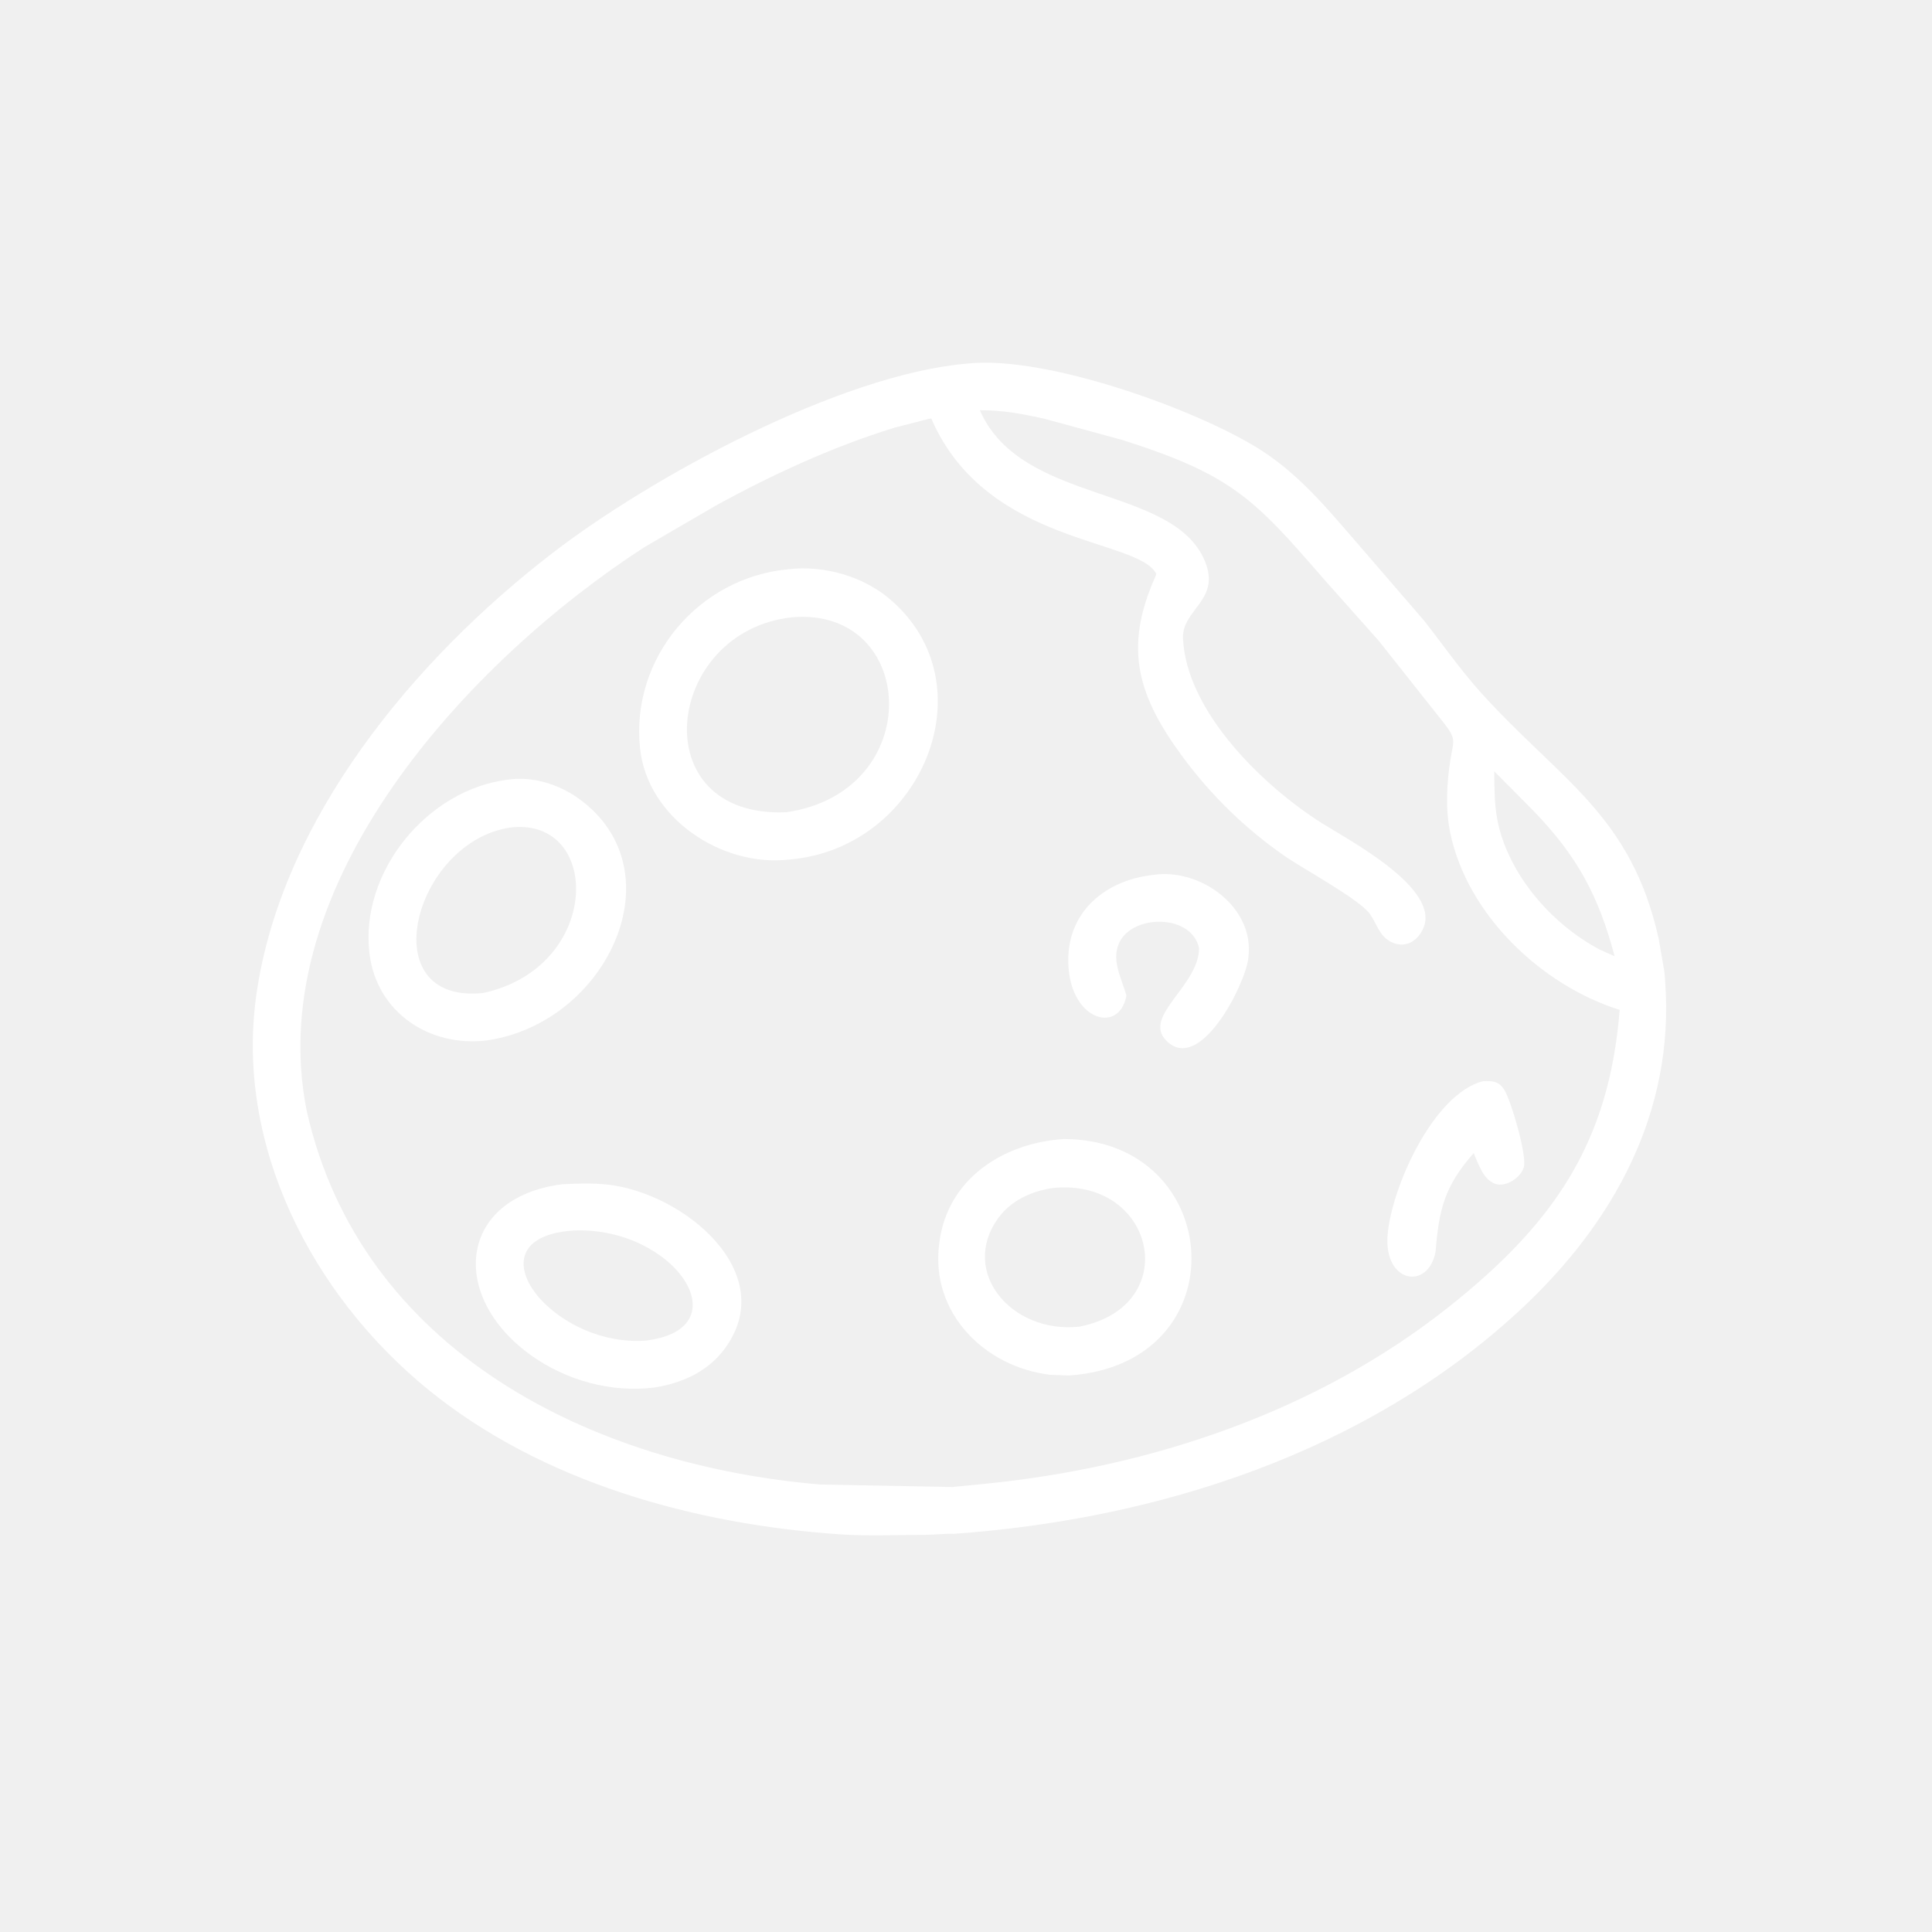
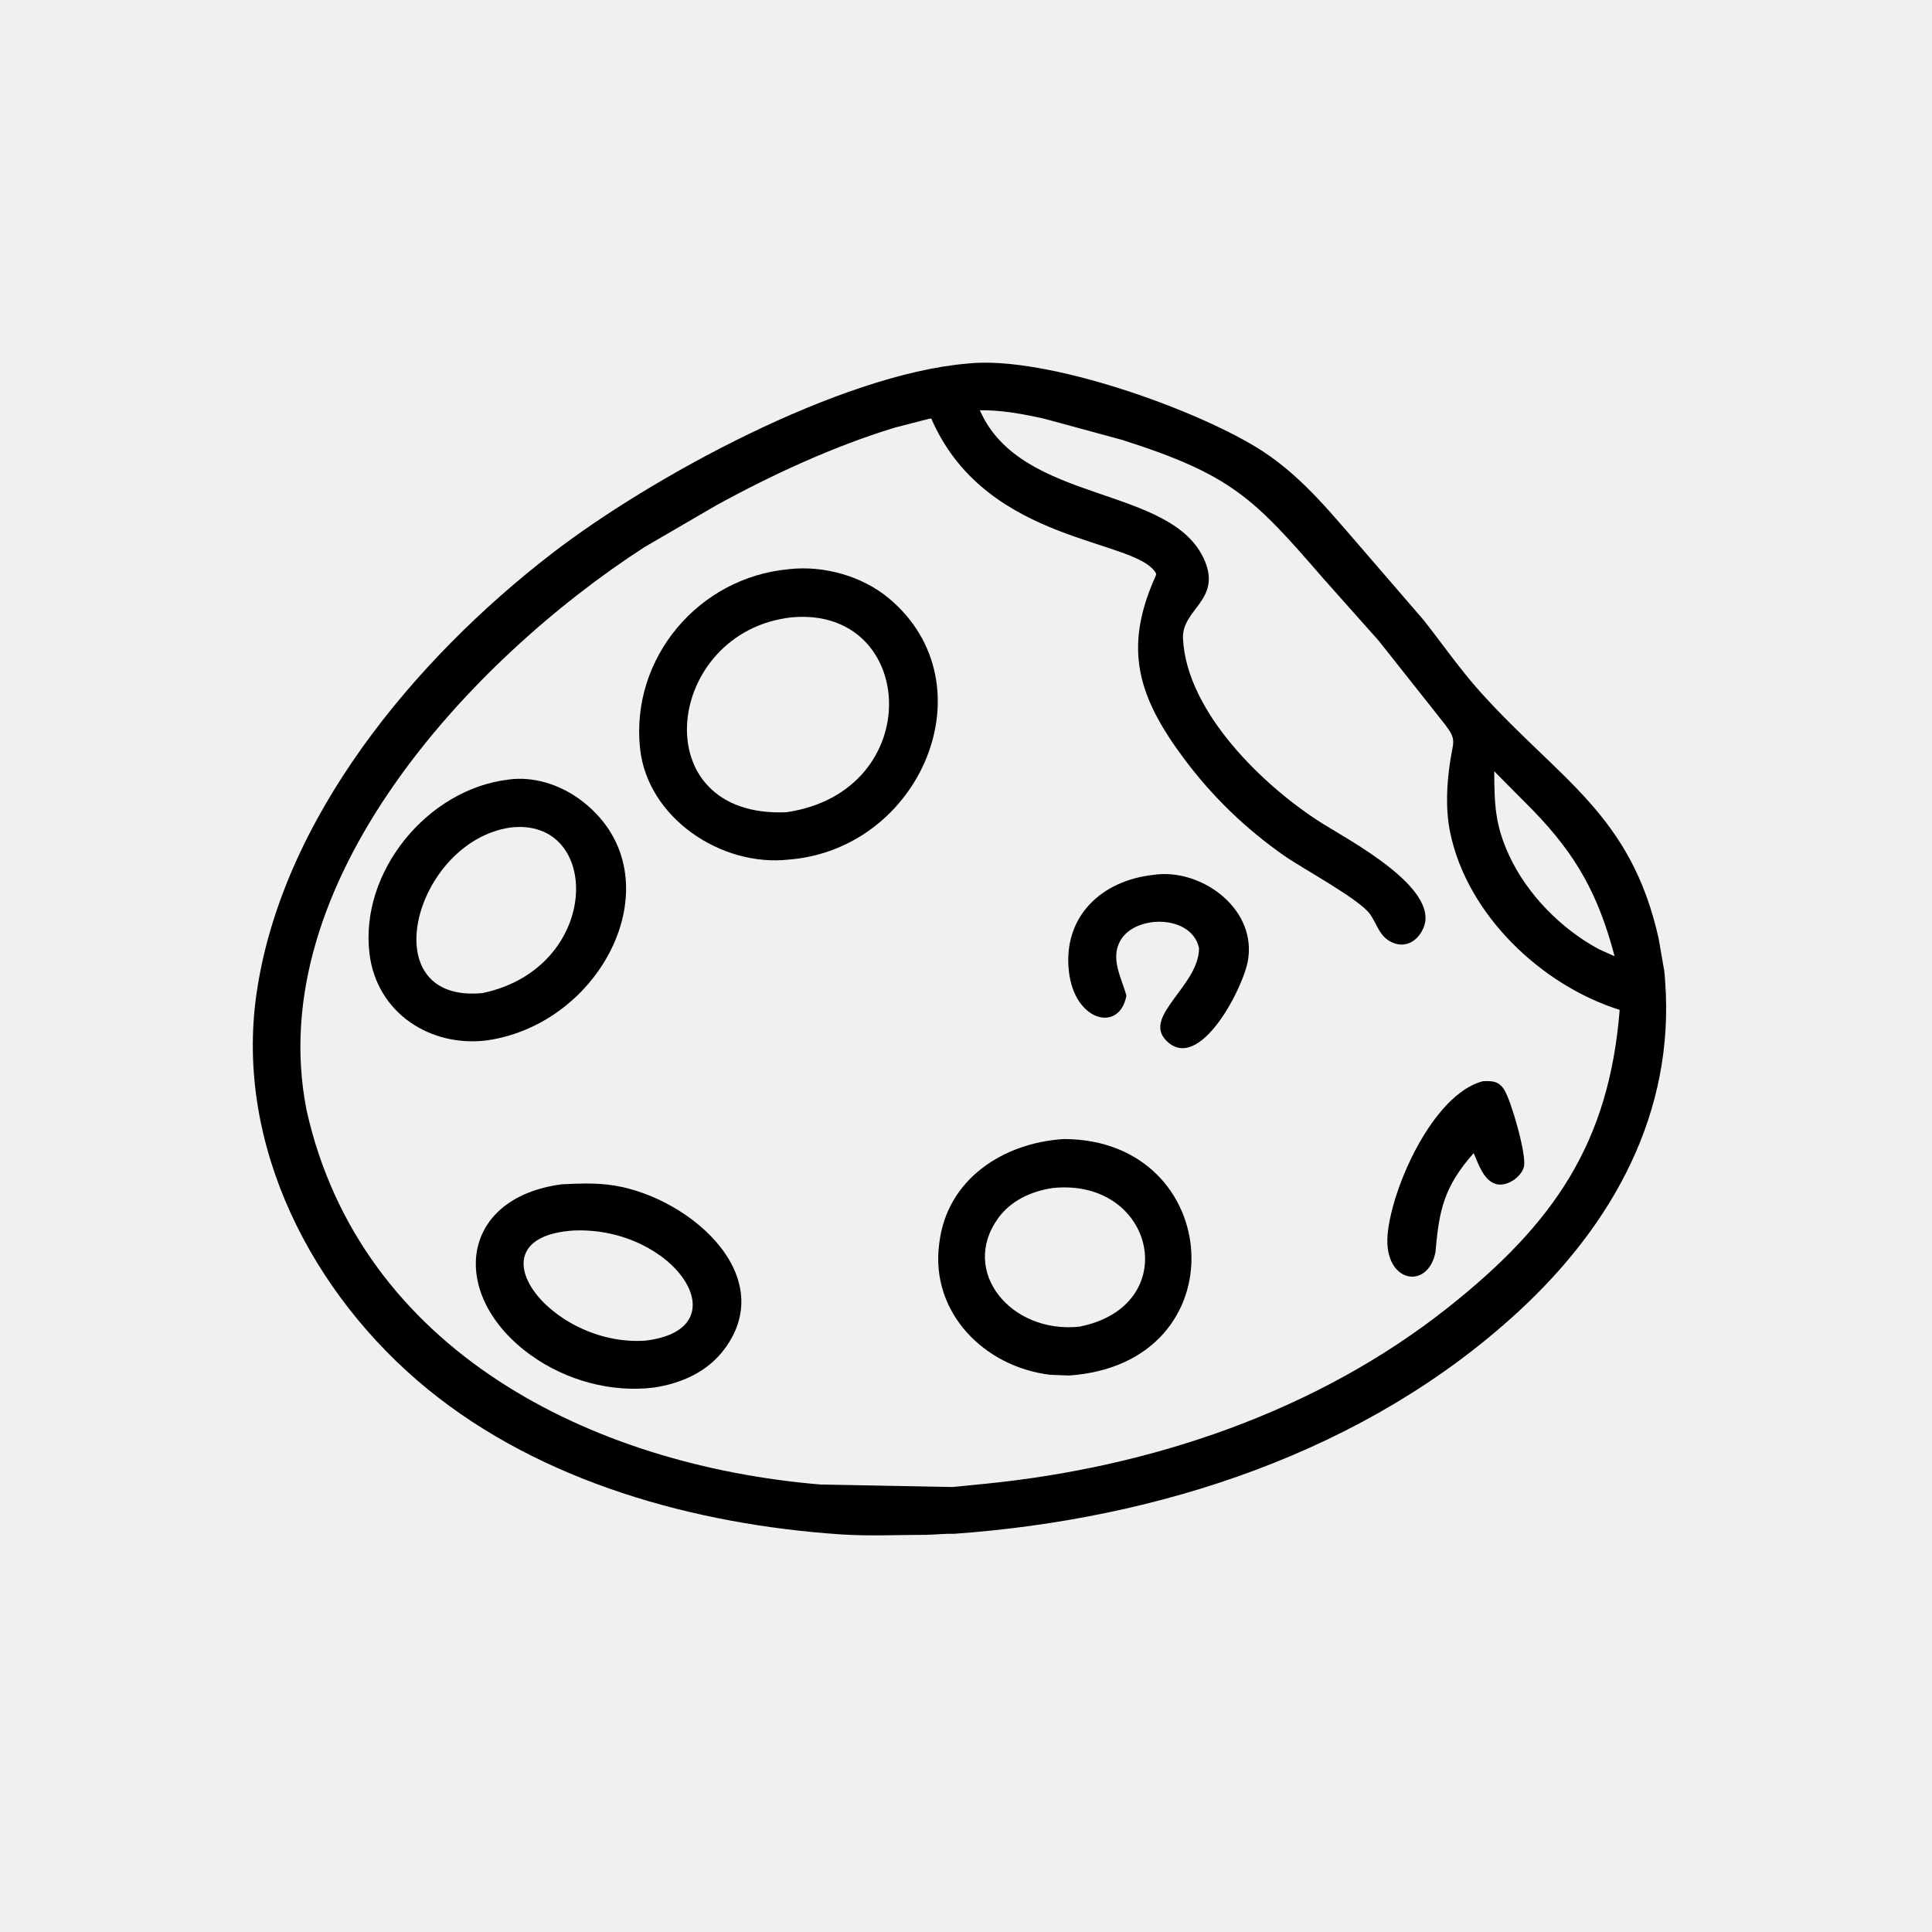
- <svg xmlns="http://www.w3.org/2000/svg" style="fill:#fff" width="512" height="512">
+ <svg xmlns="http://www.w3.org/2000/svg" width="512" height="512">
  <path transform="scale(0.8 0.8)" d="M315.881 508.104C313.059 507.982 309.557 508.42 306.667 508.427C297.299 508.447 287.639 508.908 278.314 508.273C230.355 505.002 179.502 491.099 141.638 460.149C103.318 428.825 77.806 379.378 84.947 329.356C93.243 271.247 137.277 218.486 182.721 183.43C215.691 157.996 278.226 124.022 320.439 120.44C346.524 117.542 397.849 136.098 418.381 149.548C431.964 158.446 441.627 170.869 452.199 182.937L471.712 205.552C477.973 213.513 483.771 221.895 490.563 229.425C516.699 258.404 540.251 269.715 549.44 310.861L551.081 320.337C551.44 321.962 551.488 323.555 551.61 325.209C554.784 368.423 534.523 405.375 503.138 434.343C452.474 481.107 383.649 503.296 315.881 508.104ZM324.587 135.902C338.318 167.334 388.453 160.394 399.112 185.82C404.571 198.84 391.416 201.855 391.883 211.548C393.062 236.032 418.894 260.722 437.973 272.736C446.844 278.322 477.292 294.321 471.484 307.5C469.548 311.895 465.45 314.266 460.907 312.068C456.919 310.139 456.148 306.106 453.846 302.83C450.374 297.89 431.484 287.706 425.525 283.544C412.545 274.48 401.487 263.785 392.045 251.075C377.197 231.087 371.984 215.13 382.615 191.287C382.698 191.102 383.073 190.19 383.004 190.057C376.891 178.283 327.628 180.613 308.995 139.78C308.477 138.646 308.799 138.495 307.616 138.766L296.316 141.676C275.954 147.921 255.728 157.267 237.117 167.489L213.409 181.287C155.771 218.613 86.618 292.646 101.579 367.881C119.406 447.375 195.876 485.417 271.888 491.774L315.437 492.595L326.208 491.537C381.08 486.097 436.018 467.695 479.568 433.218C514.758 405.36 533.027 378.69 536.54 334.531C510.686 326.446 486.03 303.068 480.395 275.809C478.778 267.986 479.234 259.65 480.45 251.805C481.414 245.585 482.567 245.066 478.698 240.011L456.748 212.295L438.268 191.526C415.33 165.048 407.936 157.222 371.588 145.683L345.938 138.712C338.808 137.12 331.92 135.827 324.587 135.902ZM494.987 255.496C495.034 266.41 495.238 273.238 499.879 283.289C505.873 296.267 517.088 307.663 529.675 314.447L534.861 316.768C529.478 296.4 522.228 283.315 507.866 268.481L494.987 255.496Z" />
  <path transform="scale(0.8 0.8)" d="M261.174 284.757C238.971 287.205 214.44 270.989 212.017 247.859C208.884 217.96 231.428 191.302 261.21 188.567L261.461 188.531C272.921 187.26 285.716 190.859 294.54 198.269C328.275 226.599 305.131 281.362 261.174 284.757ZM262.247 204.498C219.976 209.181 212.804 271.207 260.539 269.059C307.176 262.207 303.91 200.772 262.247 204.498Z" />
  <path transform="scale(0.8 0.8)" d="M161.325 344.643C142.473 346.99 124.797 335.512 122.402 315.932C119.091 288.856 141.539 261.472 168.393 258.249C176.55 257.075 185.294 259.875 191.873 264.659C224.728 288.555 201.126 338.872 161.325 344.643ZM168.938 274.147C137.124 278.97 123.007 332.575 159.884 328.967C199.506 320.575 199.489 270.358 168.938 274.147Z" />
  <path transform="scale(0.8 0.8)" d="M397.192 314.062C394.818 303.009 376.339 302.841 371.247 311.406C367.63 317.491 371.539 323.88 373.133 329.8C370.916 342.177 355.834 338.488 354.056 321.552C352.159 303.476 364.965 291.665 382.106 289.814C397.46 287.505 415.607 300.371 413.556 317.067L413.477 317.656C412.392 326.325 397.337 356.132 386.237 344.606C378.473 336.544 397.253 326.434 397.192 314.062Z" />
  <path transform="scale(0.8 0.8)" d="M475.543 414.654C473.104 427.559 458.332 425.065 459.659 409.062C460.953 393.457 474.721 362.461 491.195 358.168C494.317 358.044 496.474 358.06 498.328 361.037C500.61 364.701 505.787 382.597 504.815 386.512C503.947 390.009 498.908 393.406 495.312 392.148C491.315 390.748 489.727 385.498 488.177 381.983C478.368 393.085 476.714 400.755 475.543 414.654Z" />
  <path transform="scale(0.8 0.8)" d="M354.064 455.656L347.865 455.415C326.126 452.814 308.184 434.886 311.105 412.162L311.184 411.562C313.843 390.546 332.303 378.592 352.393 377.324C405.838 377.385 411.076 451.821 354.064 455.656ZM348.743 393.542C341.756 394.582 334.939 397.632 330.68 403.5C317.835 421.197 334.899 441.856 357.542 439.477C392.155 432.686 382.737 390.078 348.743 393.542Z" />
  <path transform="scale(0.8 0.8)" d="M216.634 459.644C202.449 461.403 187.553 457.278 175.964 448.997C148.639 429.472 151.694 396.806 186.165 392.306C191.048 392.052 196.244 391.874 201.1 392.397C226.584 395.141 258.679 421.758 240.005 446.875C234.372 454.451 225.753 458.263 216.634 459.644ZM189.986 407.627C154.726 409.969 182.125 446.289 213.773 444.105C246.259 440.243 223.361 406.186 189.986 407.627Z" />
</svg>
